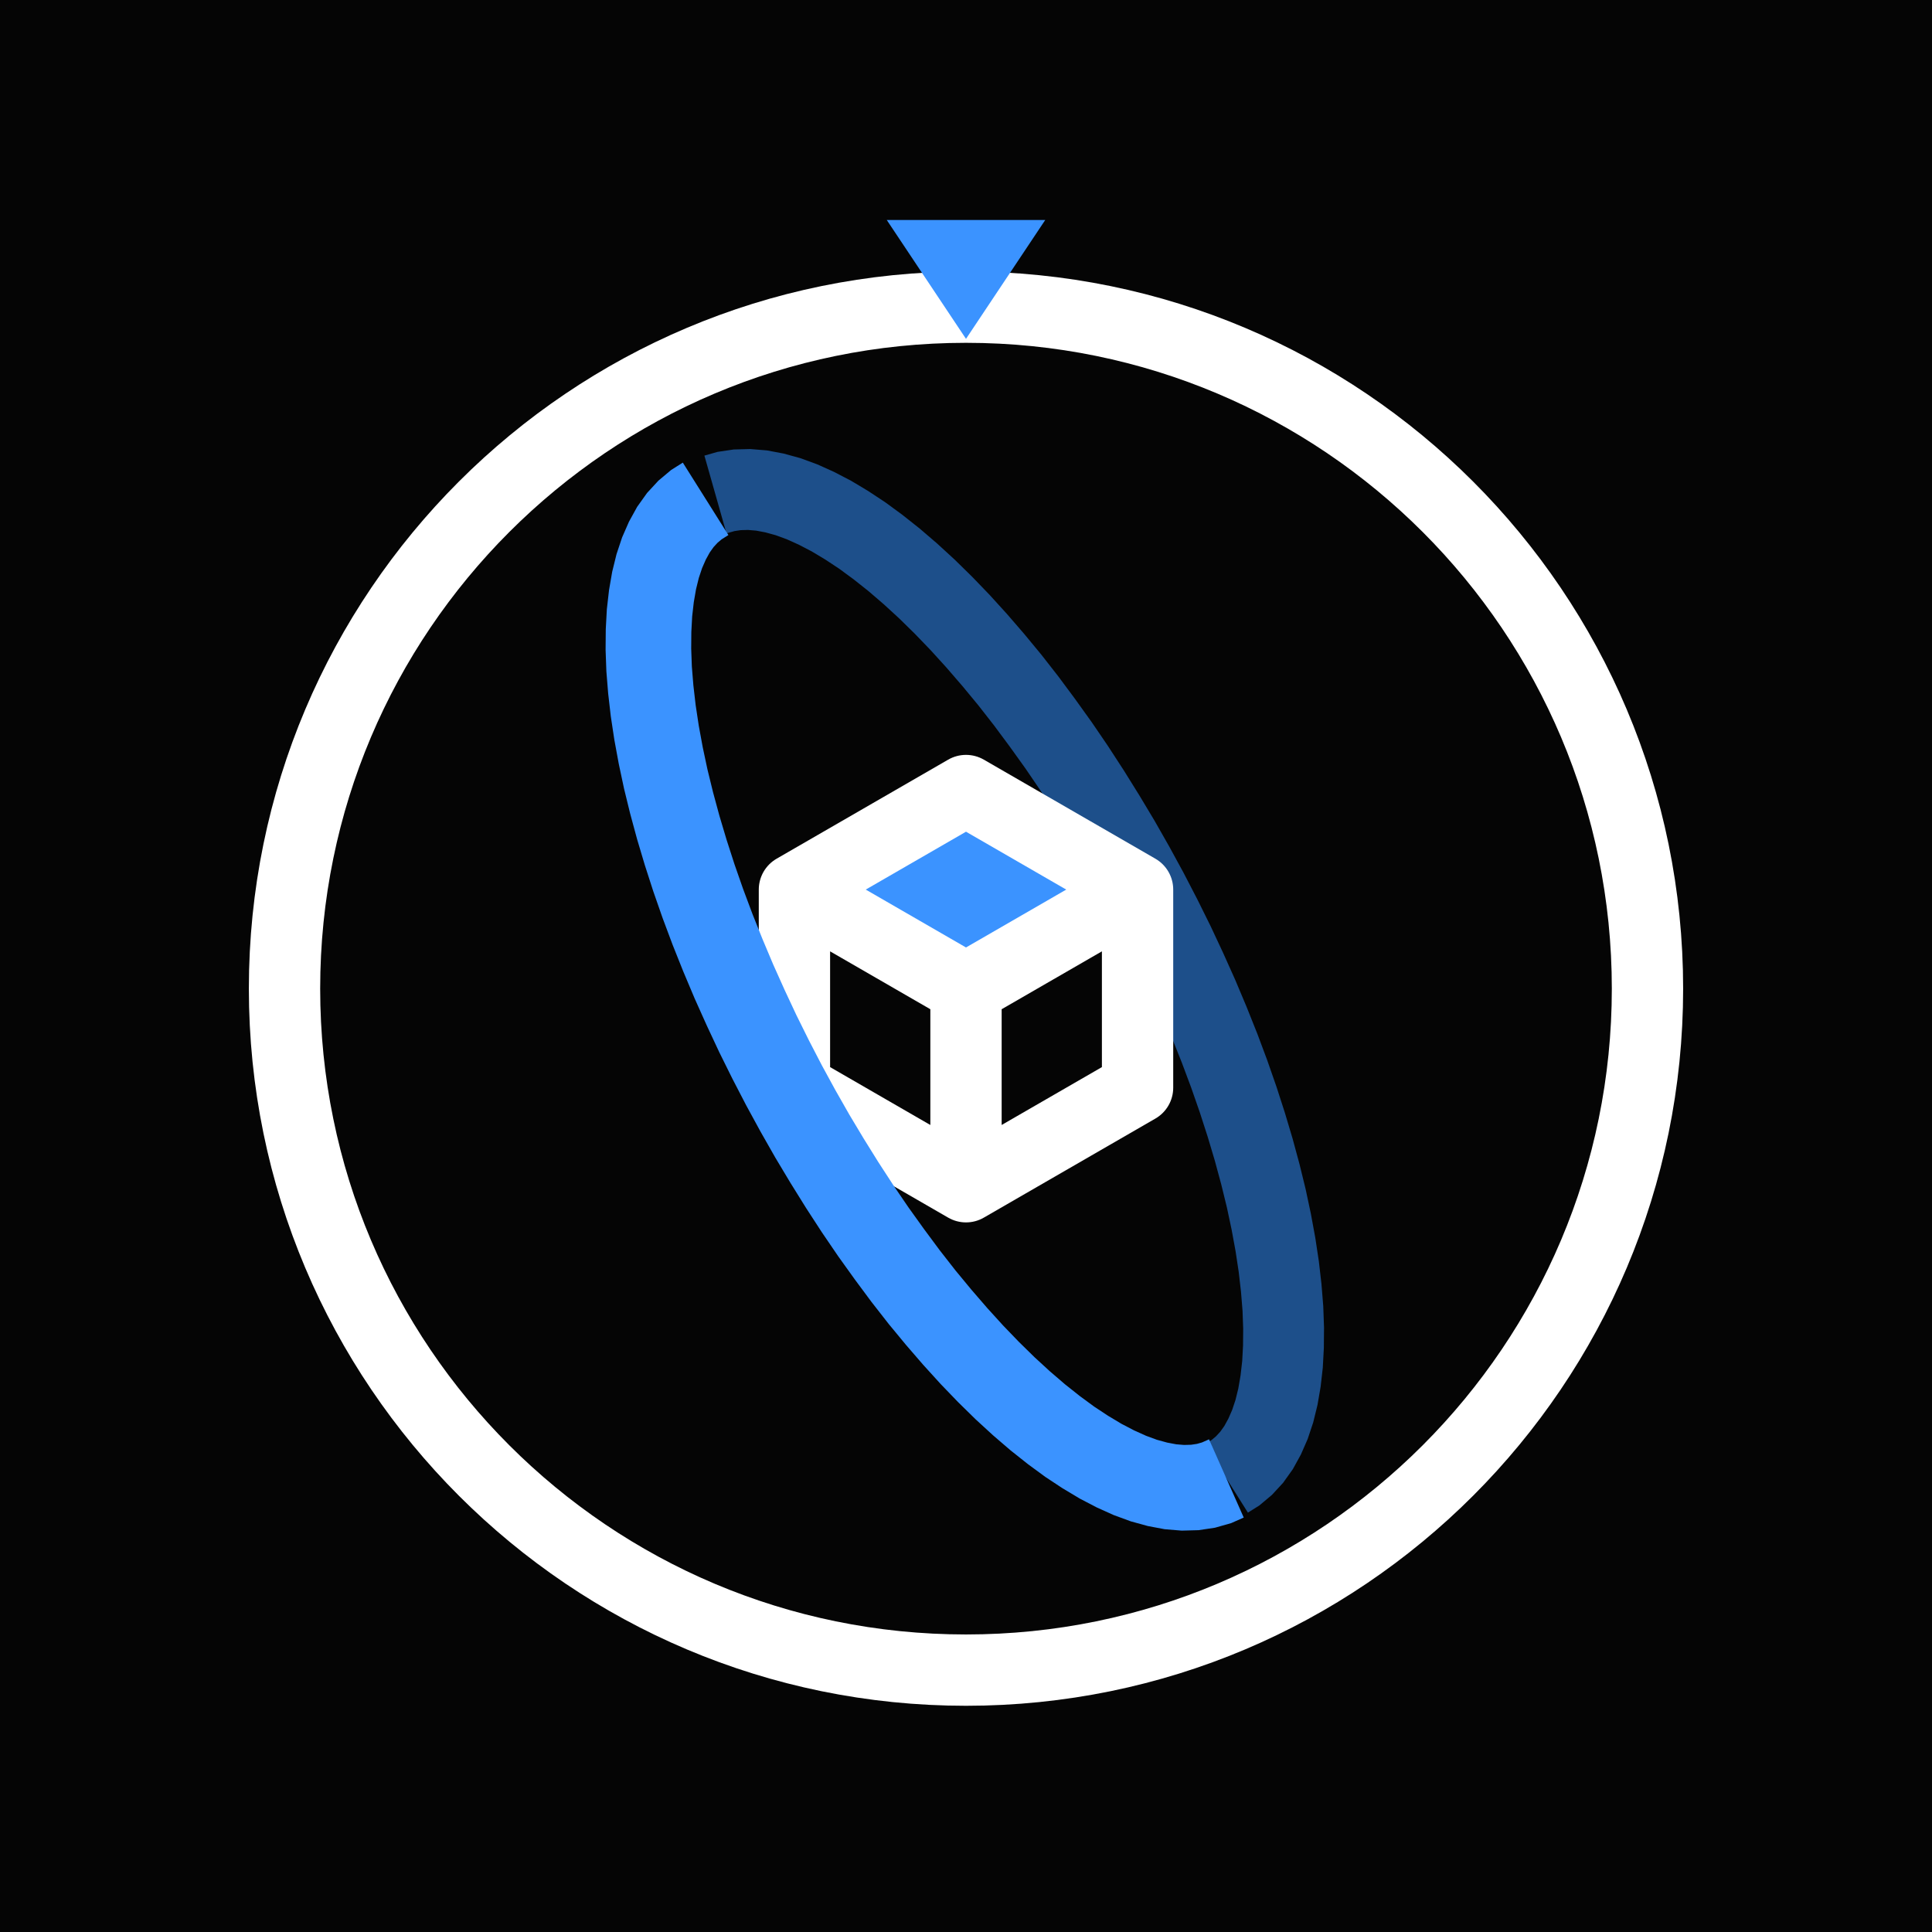
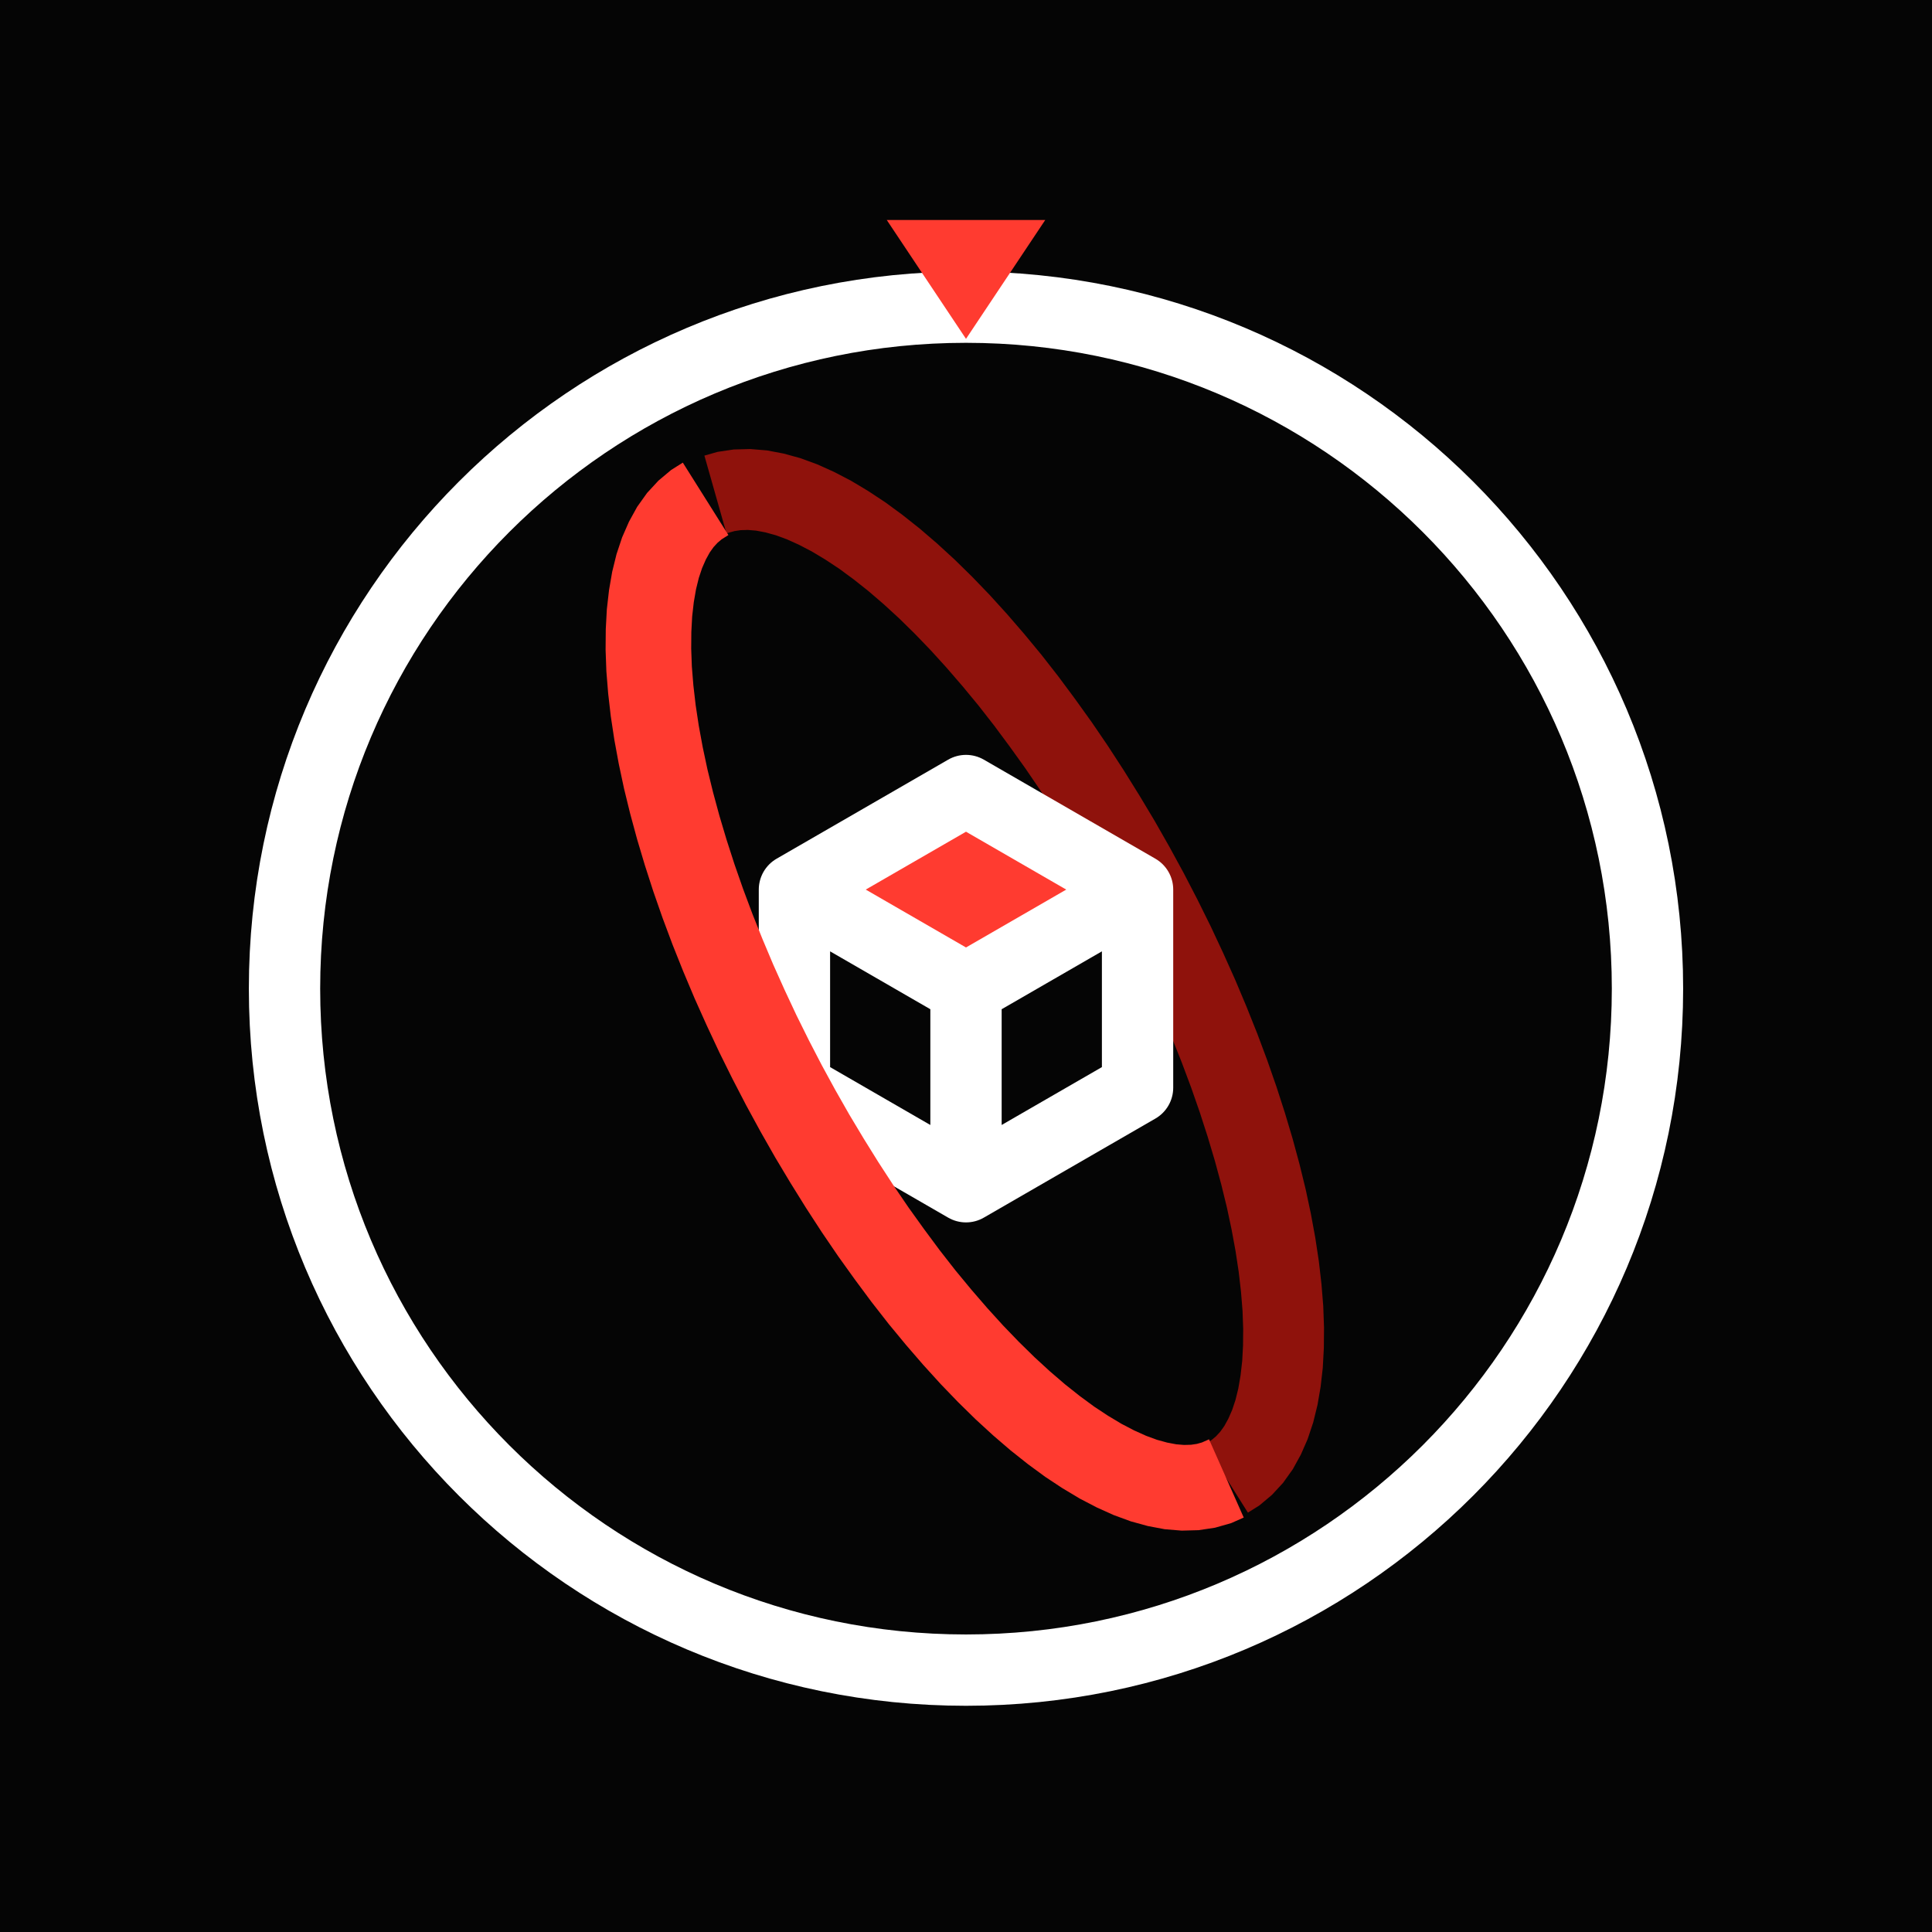
<svg xmlns="http://www.w3.org/2000/svg" viewBox="0 0 512 512" width="512" height="512" role="img" aria-label="CyberHub app icon">
  <rect width="512" height="512" fill="#050505" />
  <g transform="translate(46 52) scale(2.1)">
    <circle cx="100" cy="100" r="86" fill="none" stroke="#ffffff" stroke-width="9" />
-     <path d="M100 18 L90 3 H110 Z" fill="#3b93ff" />
-     <path d="M68.38 37.64 L69.72 37.26 L71.13 37.05 L72.63 37.01 L74.2 37.14 L75.84 37.45 L77.55 37.92 L79.32 38.57 L81.14 39.39 L83.02 40.37 L84.94 41.52 L86.91 42.82 L88.91 44.29 L90.94 45.9 L93 47.67 L95.07 49.57 L97.16 51.62 L99.26 53.8 L101.35 56.1 L103.45 58.53 L105.54 61.06 L107.61 63.71 L109.65 66.46 L111.68 69.29 L113.67 72.21 L115.62 75.21 L117.53 78.28 L119.4 81.4 L121.21 84.58 L122.96 87.79 L124.65 91.05 L126.27 94.32 L127.81 97.61 L129.29 100.91 L130.68 104.21 L131.99 107.49 L133.21 110.75 L134.34 113.99 L135.37 117.18 L136.31 120.33 L137.15 123.43 L137.89 126.45 L138.52 129.41 L139.05 132.29 L139.47 135.07 L139.78 137.76 L139.99 140.35 L140.08 142.83 L140.06 145.19 L139.94 147.42 L139.7 149.53 L139.36 151.5 L138.91 153.33 L138.35 155.01 L137.68 156.54 L136.92 157.92 L136.05 159.14 L135.08 160.19 L134.02 161.08 L132.86 161.81" fill="none" stroke="#1d4f8a" stroke-width="10.2" />
+     <path d="M100 18 L90 3 H110 Z" fill="#ff3b30" />
+     <path d="M68.38 37.64 L69.72 37.26 L71.13 37.05 L72.63 37.01 L74.2 37.14 L75.84 37.45 L77.55 37.92 L79.32 38.57 L81.14 39.39 L83.02 40.37 L84.94 41.52 L86.91 42.82 L88.91 44.29 L90.94 45.9 L93 47.67 L95.07 49.57 L97.16 51.62 L99.26 53.8 L101.35 56.1 L103.45 58.53 L105.54 61.06 L107.61 63.71 L109.65 66.46 L111.68 69.29 L113.67 72.21 L115.62 75.21 L117.53 78.28 L119.4 81.4 L121.21 84.58 L122.96 87.79 L124.65 91.05 L126.27 94.32 L127.81 97.61 L129.29 100.91 L130.68 104.21 L131.99 107.49 L133.21 110.75 L134.34 113.99 L135.37 117.18 L136.31 120.33 L137.15 123.43 L137.89 126.45 L138.52 129.41 L139.05 132.29 L139.47 135.07 L139.78 137.76 L139.99 140.35 L140.08 142.83 L140.06 145.19 L139.94 147.42 L139.7 149.53 L139.36 151.5 L138.91 153.33 L138.35 155.01 L137.68 156.54 L136.92 157.92 L136.05 159.14 L135.08 160.19 L134.02 161.08 L132.86 161.81" fill="none" stroke="#8f120c" stroke-width="10.2" />
    <path d="M100 75 L121.65 87.5 L121.65 112.5 L100 125 L78.35 112.5 L78.35 87.5 Z" fill="#050505" />
-     <path d="M100 75 L121.65 87.5 L100 100 L78.35 87.5 Z" fill="#3b93ff" />
+     <path d="M100 75 L121.65 87.5 L100 100 L78.35 87.5 Z" fill="#ff3b30" />
    <path d="M100 75 L121.65 87.5 L121.65 112.5 L100 125 L78.35 112.5 L78.35 87.5 Z M100 100 L121.65 87.5 M100 100 L78.35 87.5 M100 100 L100 125" fill="none" stroke="#ffffff" stroke-width="9" stroke-linejoin="round" />
-     <path d="M132.86 161.81 L131.62 162.36 L130.28 162.74 L128.87 162.95 L127.37 162.99 L125.8 162.86 L124.16 162.55 L122.45 162.08 L120.68 161.43 L118.86 160.61 L116.98 159.63 L115.06 158.48 L113.09 157.18 L111.09 155.71 L109.06 154.1 L107 152.33 L104.93 150.43 L102.84 148.38 L100.74 146.2 L98.65 143.9 L96.55 141.47 L94.46 138.94 L92.39 136.29 L90.35 133.54 L88.32 130.71 L86.33 127.79 L84.38 124.79 L82.47 121.72 L80.6 118.6 L78.79 115.42 L77.04 112.21 L75.35 108.95 L73.73 105.68 L72.19 102.39 L70.71 99.09 L69.32 95.79 L68.01 92.51 L66.79 89.25 L65.66 86.01 L64.63 82.82 L63.69 79.67 L62.85 76.57 L62.11 73.55 L61.48 70.59 L60.95 67.71 L60.53 64.93 L60.22 62.24 L60.01 59.65 L59.92 57.17 L59.94 54.81 L60.06 52.58 L60.3 50.47 L60.64 48.5 L61.09 46.67 L61.65 44.99 L62.32 43.46 L63.08 42.08 L63.95 40.86 L64.92 39.81 L65.98 38.92 L67.14 38.19" fill="none" stroke="#3b93ff" stroke-width="10.8" />
+     <path d="M132.86 161.81 L131.62 162.36 L130.28 162.74 L128.87 162.95 L127.37 162.99 L125.8 162.86 L124.16 162.55 L122.45 162.08 L120.68 161.43 L118.86 160.61 L116.98 159.63 L115.06 158.48 L113.09 157.18 L111.09 155.71 L109.06 154.1 L107 152.33 L104.93 150.43 L102.84 148.38 L100.74 146.2 L98.65 143.9 L96.55 141.47 L94.46 138.94 L92.39 136.29 L90.35 133.54 L88.32 130.71 L86.33 127.79 L84.38 124.79 L82.47 121.72 L80.6 118.6 L78.79 115.42 L77.04 112.21 L75.35 108.95 L73.73 105.68 L72.19 102.39 L70.71 99.09 L69.32 95.79 L68.01 92.51 L66.79 89.25 L65.66 86.01 L64.63 82.82 L63.69 79.67 L62.85 76.57 L62.11 73.55 L61.48 70.59 L60.95 67.71 L60.53 64.93 L60.22 62.24 L60.01 59.65 L59.92 57.17 L59.94 54.81 L60.06 52.58 L60.3 50.47 L60.64 48.5 L61.09 46.67 L61.65 44.99 L62.32 43.46 L63.08 42.08 L63.95 40.86 L64.92 39.81 L65.98 38.92 L67.14 38.19" fill="none" stroke="#ff3b30" stroke-width="10.8" />
  </g>
</svg>
